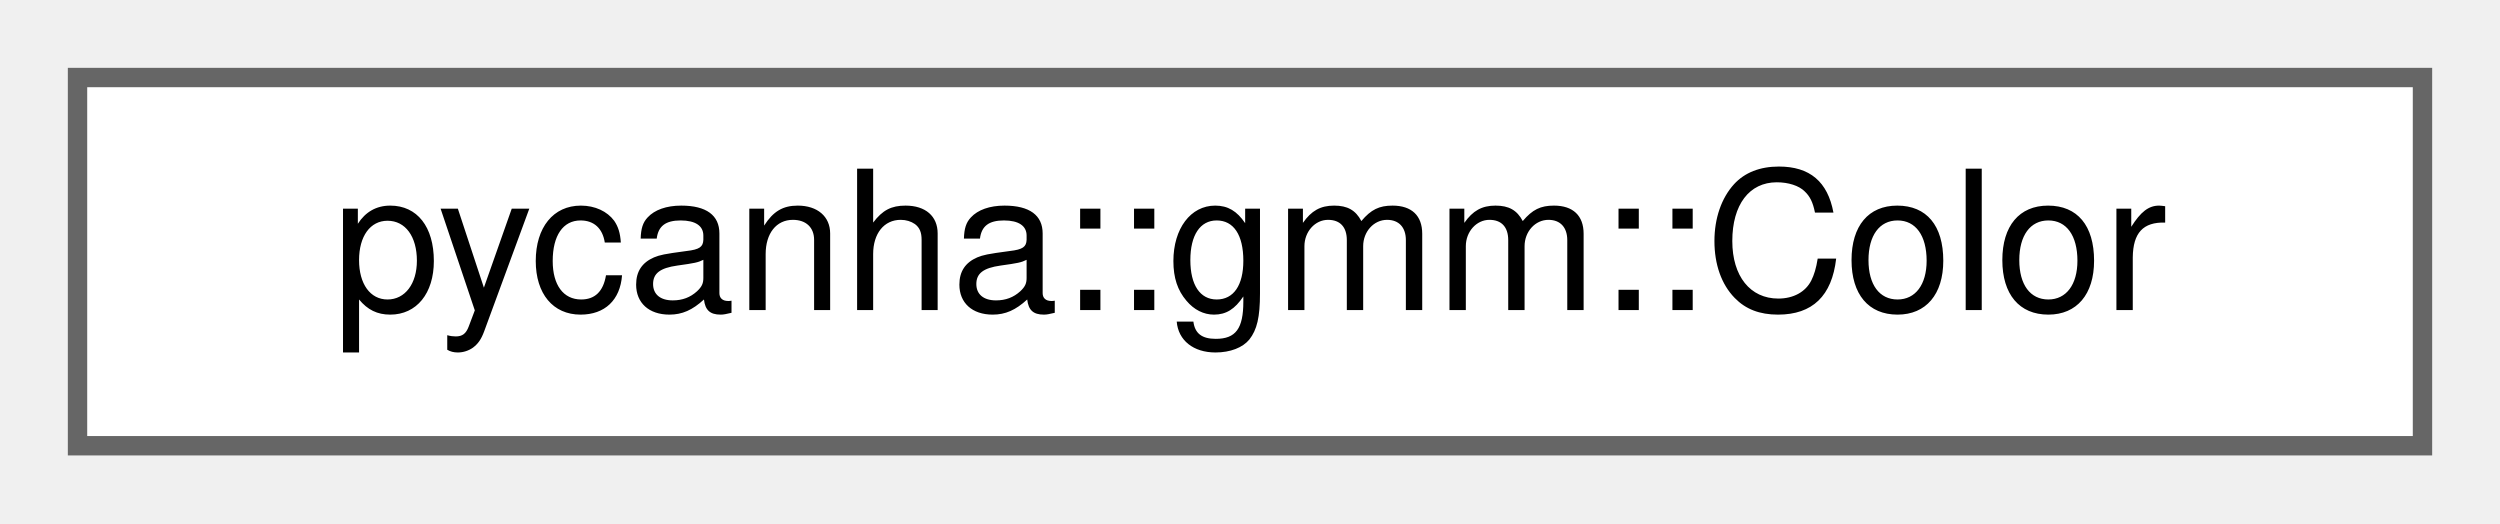
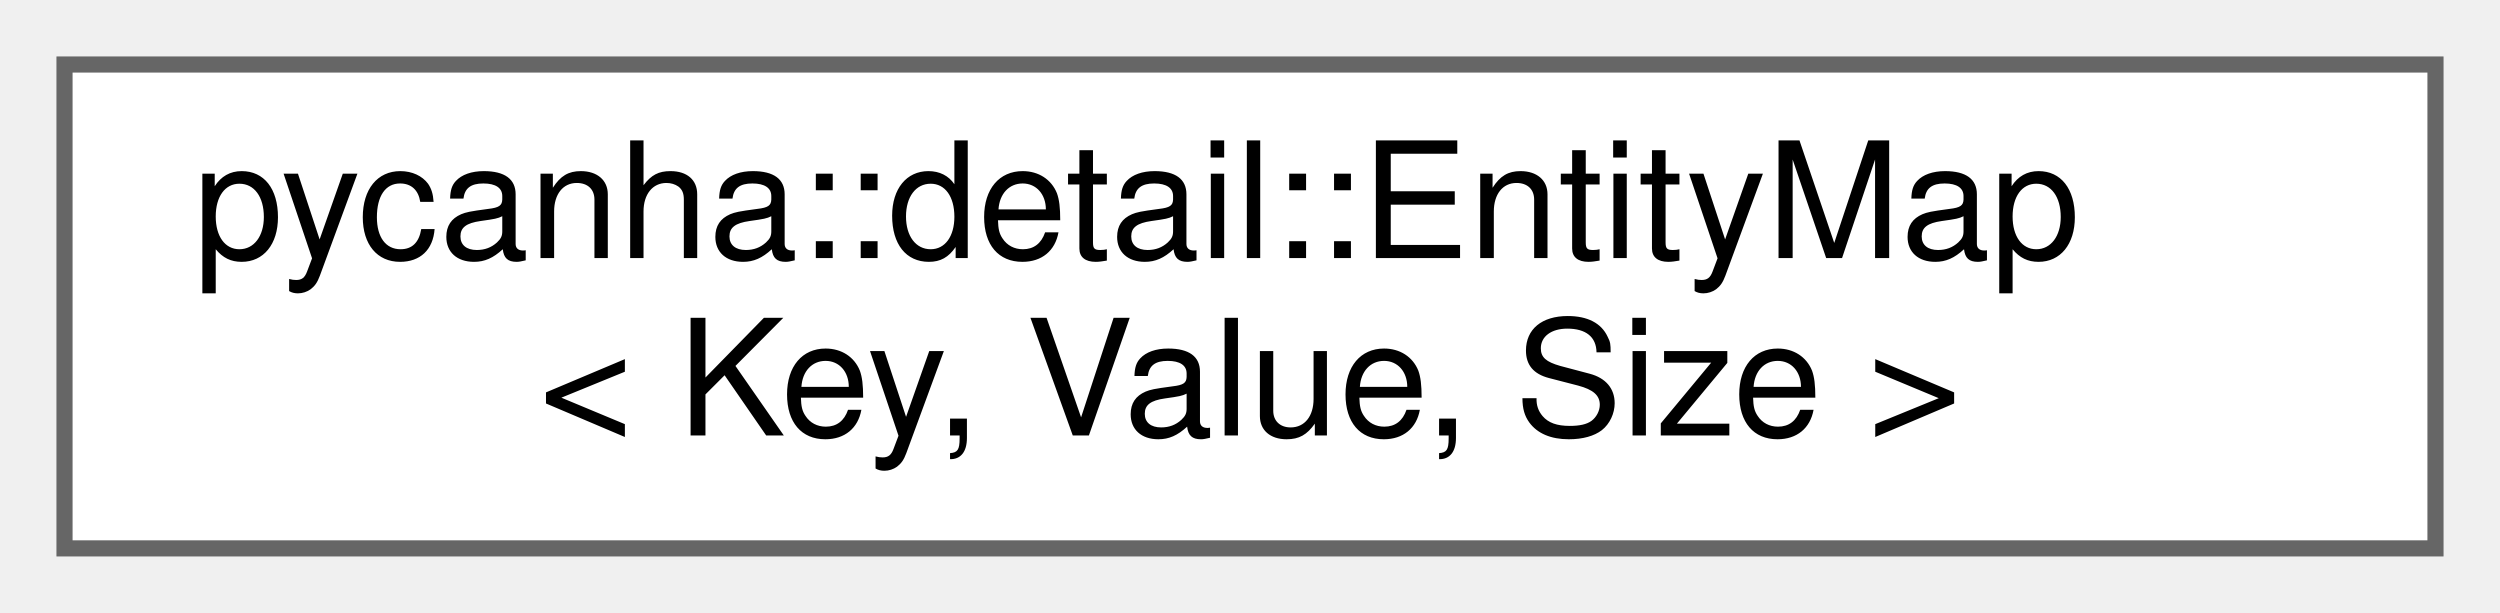
- <svg xmlns="http://www.w3.org/2000/svg" xmlns:xlink="http://www.w3.org/1999/xlink" width="129pt" height="27pt" viewBox="0.00 0.00 129.00 27.00">
-   <g id="graph0" class="graph" transform="scale(1 1) rotate(0) translate(4 23)">
+ <svg xmlns="http://www.w3.org/2000/svg" xmlns:xlink="http://www.w3.org/1999/xlink" width="155pt" height="38pt" viewBox="0.00 0.00 155.00 38.00">
+   <g id="graph0" class="graph" transform="scale(1 1) rotate(0) translate(4 34)">
    <g id="Node000000" class="node">
      <g id="a_Node000000">
-         <a xlink:href="classpycanha_1_1gmm_1_1Color.html" target="_top" xlink:title=" ">
-           <polygon fill="white" stroke="#666666" points="121,-19 0,-19 0,0 121,0 121,-19" />
-           <text text-anchor="middle" x="60.5" y="-7" font-family="Helvetica,sans-Serif" font-size="10.00">pycanha::gmm::Color</text>
+         <a xlink:href="structpycanha_1_1detail_1_1EntityMap.html" target="_top" xlink:title=" ">
+           <polygon fill="white" stroke="#666666" points="147,-30 0,-30 0,0 147,0 147,-30" />
+           <text text-anchor="start" x="8" y="-18" font-family="Helvetica,sans-Serif" font-size="10.00">pycanha::detail::EntityMap</text>
+           <text text-anchor="middle" x="73.5" y="-7" font-family="Helvetica,sans-Serif" font-size="10.00">&lt; Key, Value, Size &gt;</text>
        </a>
      </g>
    </g>
  </g>
</svg>
